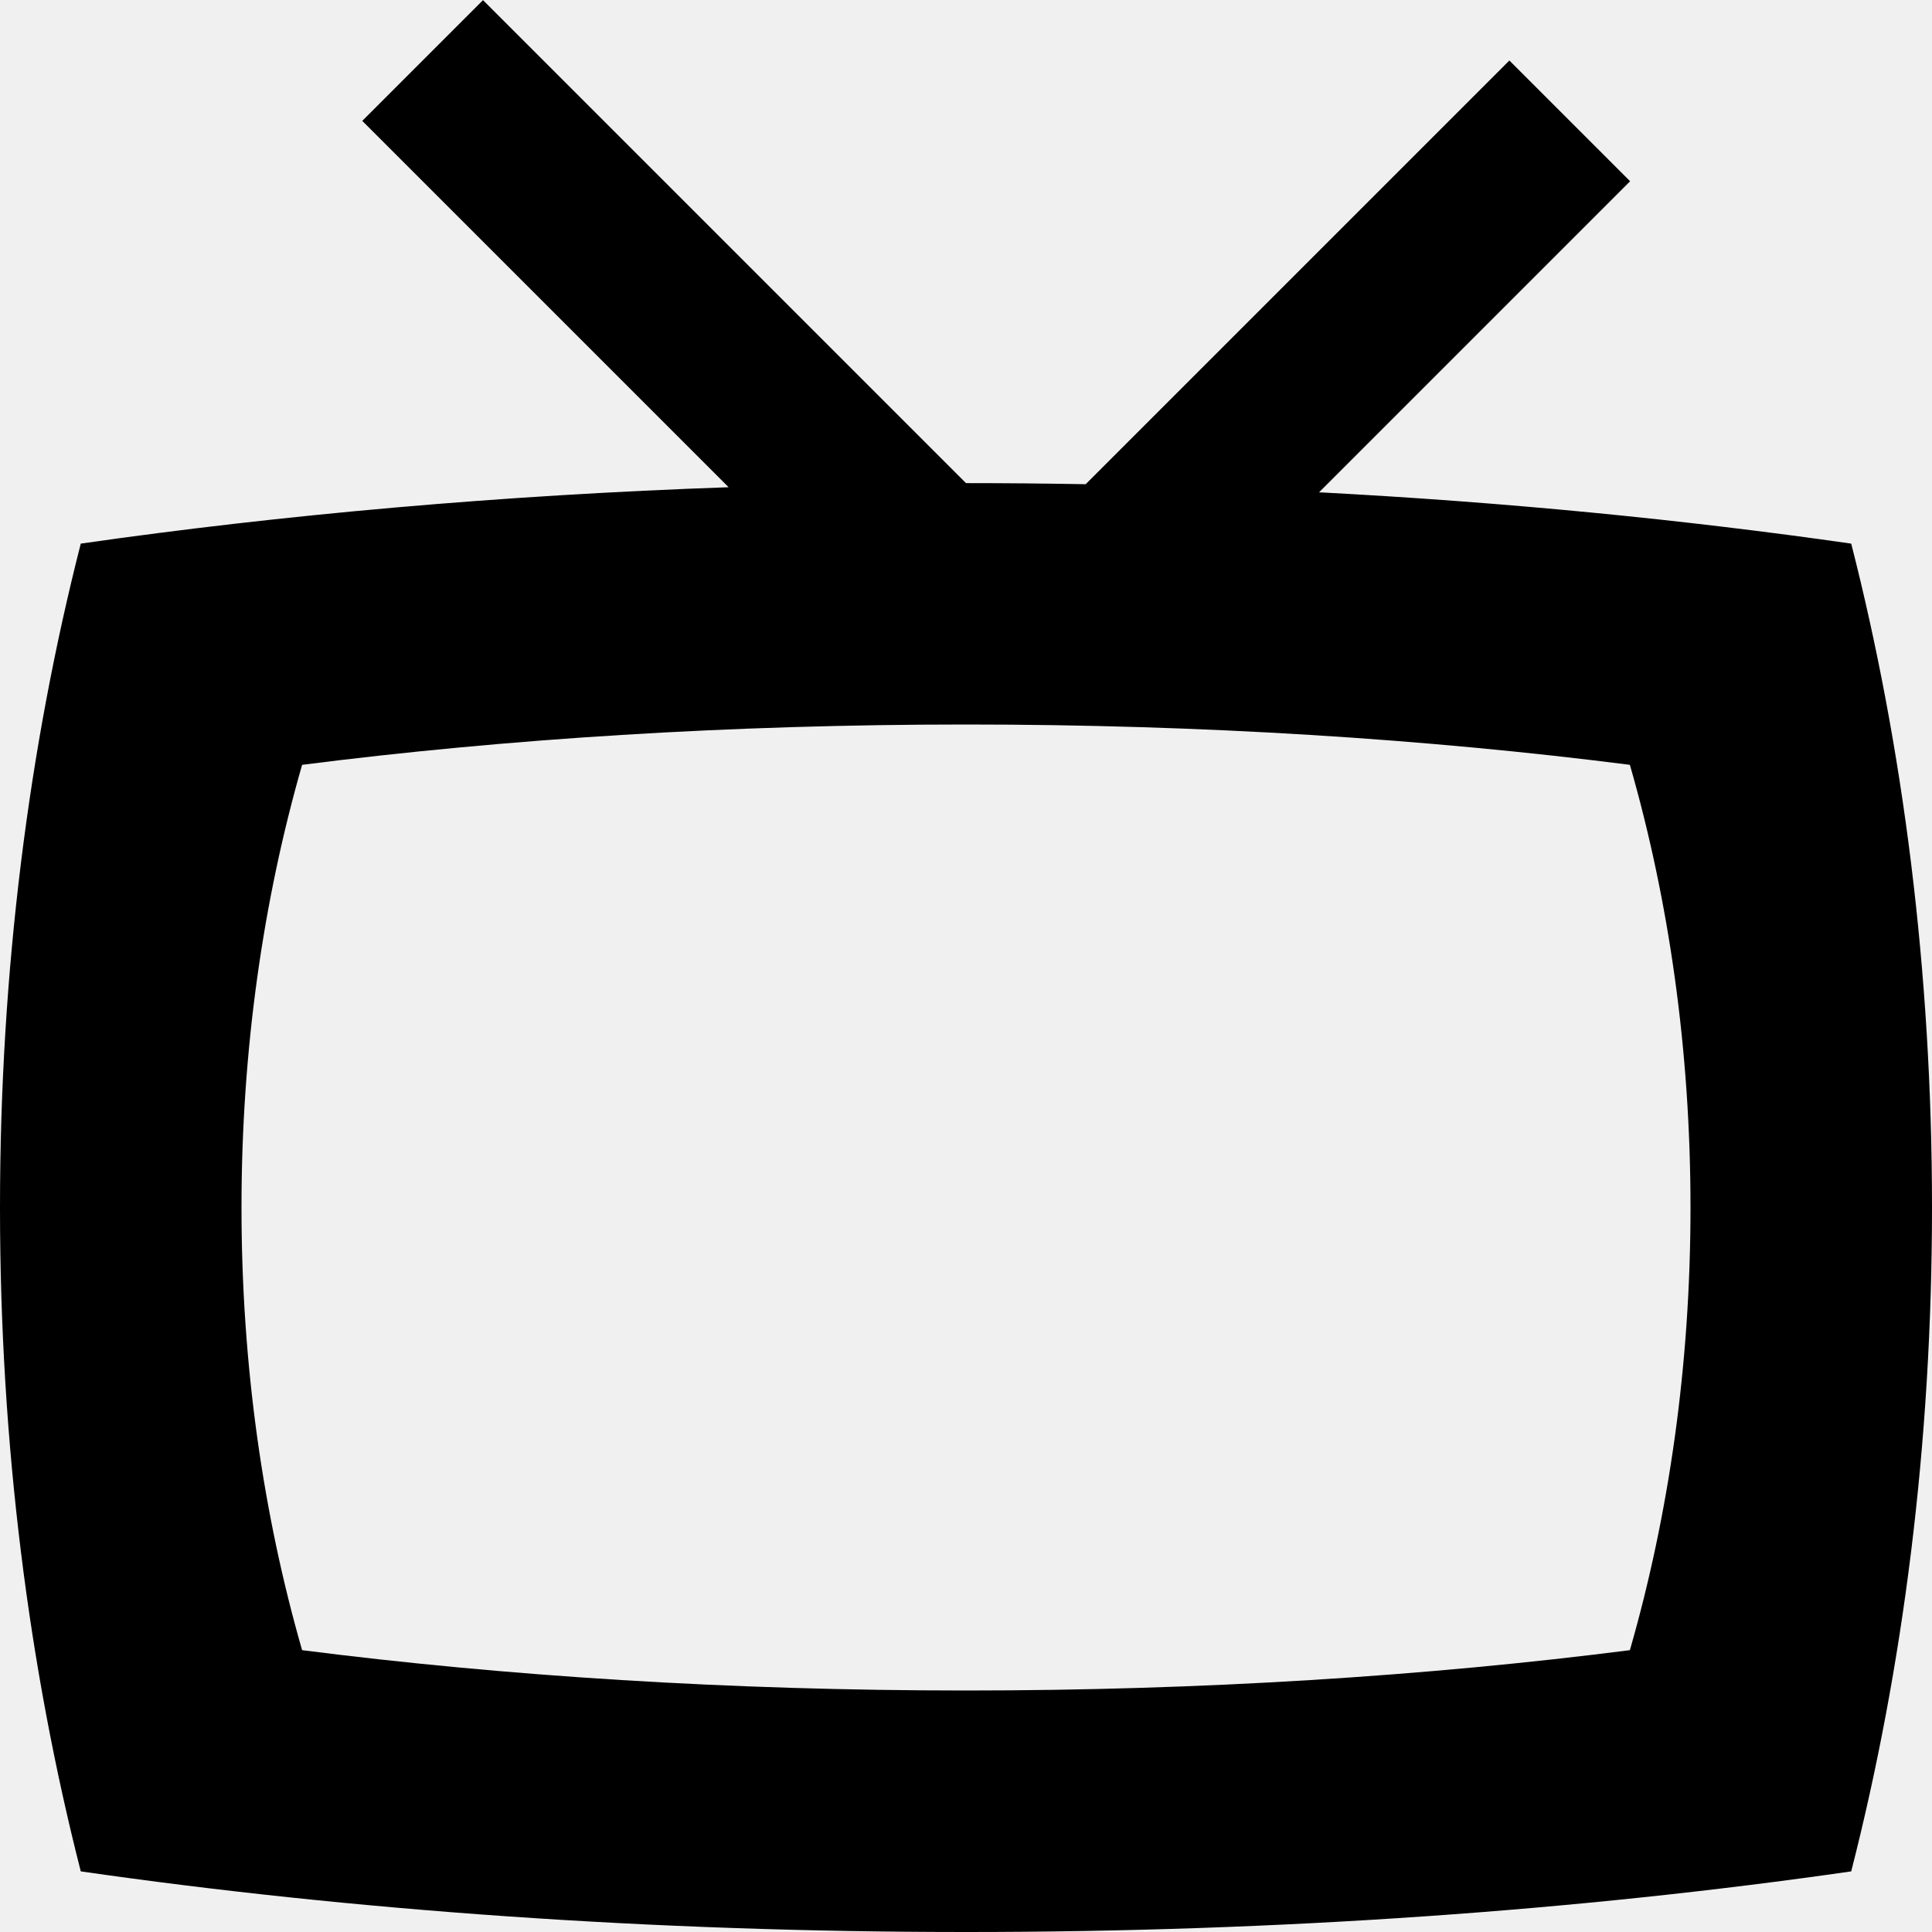
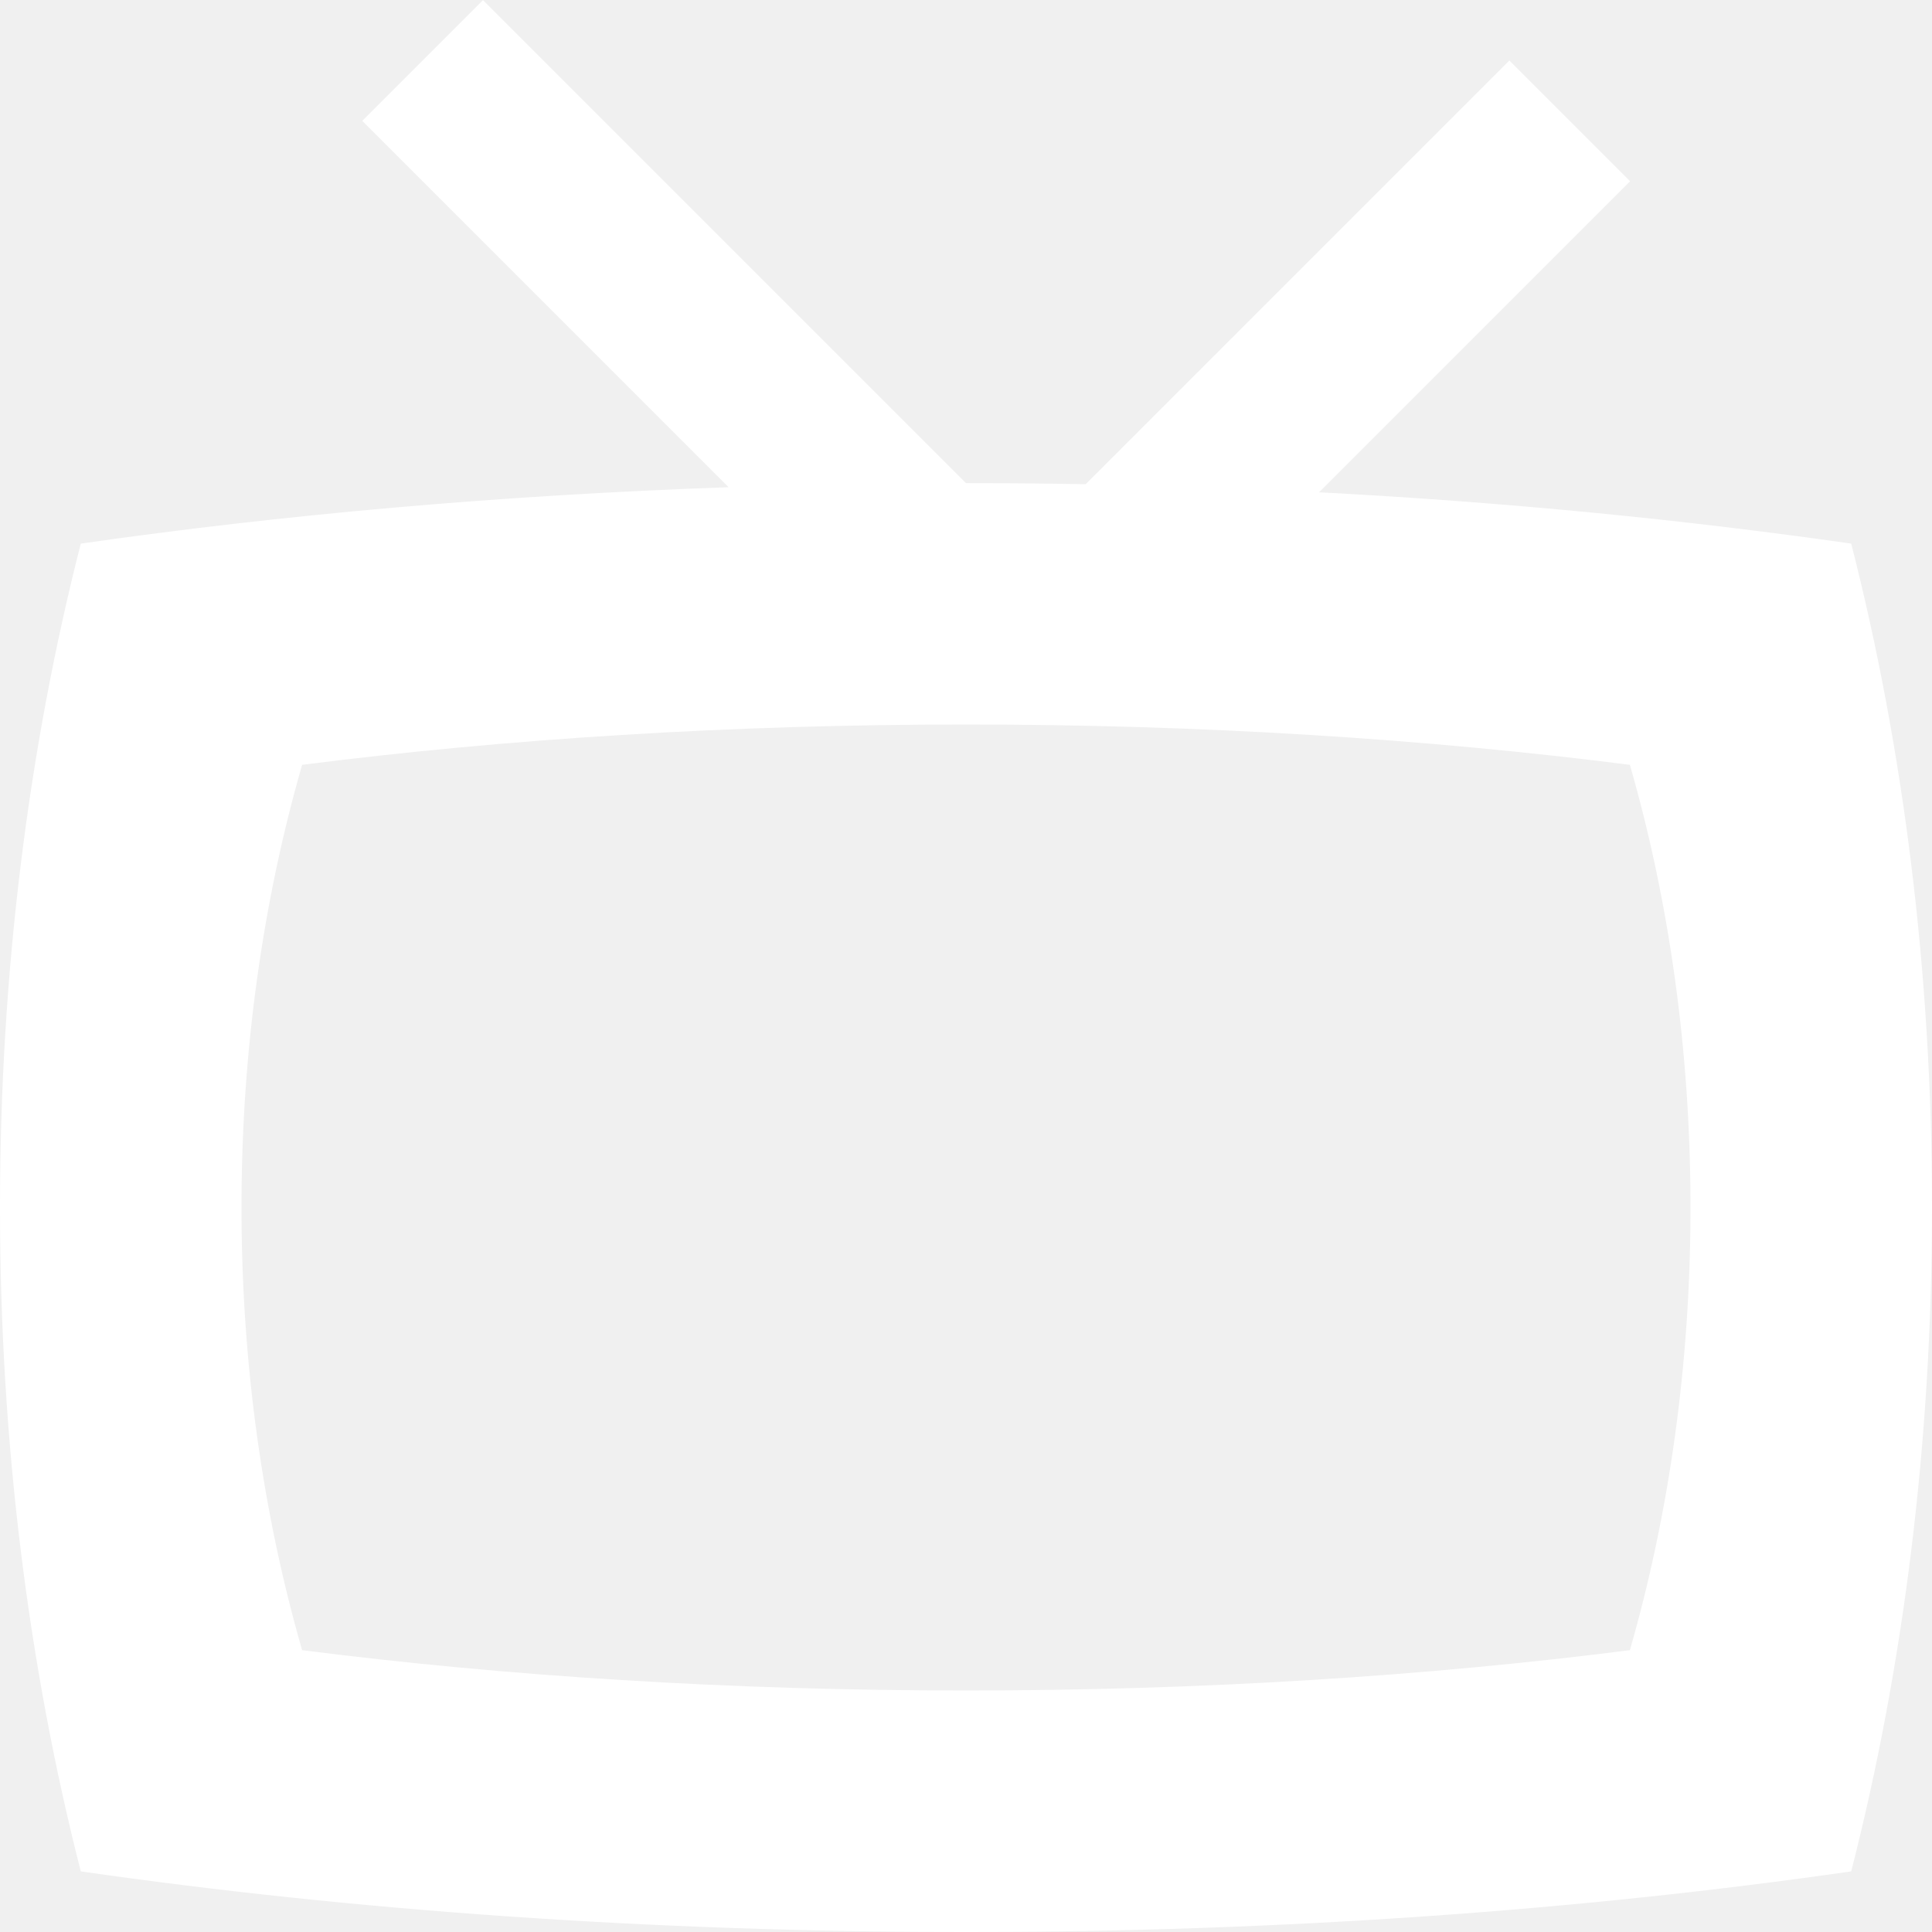
<svg xmlns="http://www.w3.org/2000/svg" version="1.1" width="16" height="16" viewBox="0 0 16 16">
-   <path d="M15.331 4.502c-1.388-0.199-2.865-0.344-4.407-0.425l2.576-2.576-1-1-3.509 3.509c-0.328-0.006-0.659-0.009-0.991-0.009v0l-4-4-1 1 3.034 3.034c-1.889 0.066-3.693 0.227-5.365 0.467-0.43 1.683-0.669 3.543-0.669 5.498s0.239 3.815 0.669 5.498c2.244 0.323 4.724 0.502 7.331 0.502s5.087-0.179 7.331-0.502c0.43-1.683 0.669-3.543 0.669-5.498s-0.239-3.815-0.669-5.498zM13.498 13.666c-1.683 0.215-3.543 0.334-5.498 0.334s-3.815-0.119-5.498-0.334c-0.323-1.122-0.502-2.362-0.502-3.666s0.179-2.543 0.502-3.666c1.683-0.215 3.543-0.334 5.498-0.334s3.815 0.119 5.498 0.334c0.323 1.122 0.502 2.362 0.502 3.666s-0.179 2.543-0.502 3.666z" fill="#000000" />
+   <path d="M15.331 4.502c-1.388-0.199-2.865-0.344-4.407-0.425l2.576-2.576-1-1-3.509 3.509c-0.328-0.006-0.659-0.009-0.991-0.009v0l-4-4-1 1 3.034 3.034c-1.889 0.066-3.693 0.227-5.365 0.467-0.43 1.683-0.669 3.543-0.669 5.498s0.239 3.815 0.669 5.498c2.244 0.323 4.724 0.502 7.331 0.502s5.087-0.179 7.331-0.502c0.43-1.683 0.669-3.543 0.669-5.498s-0.239-3.815-0.669-5.498zM13.498 13.666c-1.683 0.215-3.543 0.334-5.498 0.334s-3.815-0.119-5.498-0.334c-0.323-1.122-0.502-2.362-0.502-3.666s0.179-2.543 0.502-3.666c1.683-0.215 3.543-0.334 5.498-0.334s3.815 0.119 5.498 0.334c0.323 1.122 0.502 2.362 0.502 3.666s-0.179 2.543-0.502 3.666z" fill="#FFF" />
</svg>
